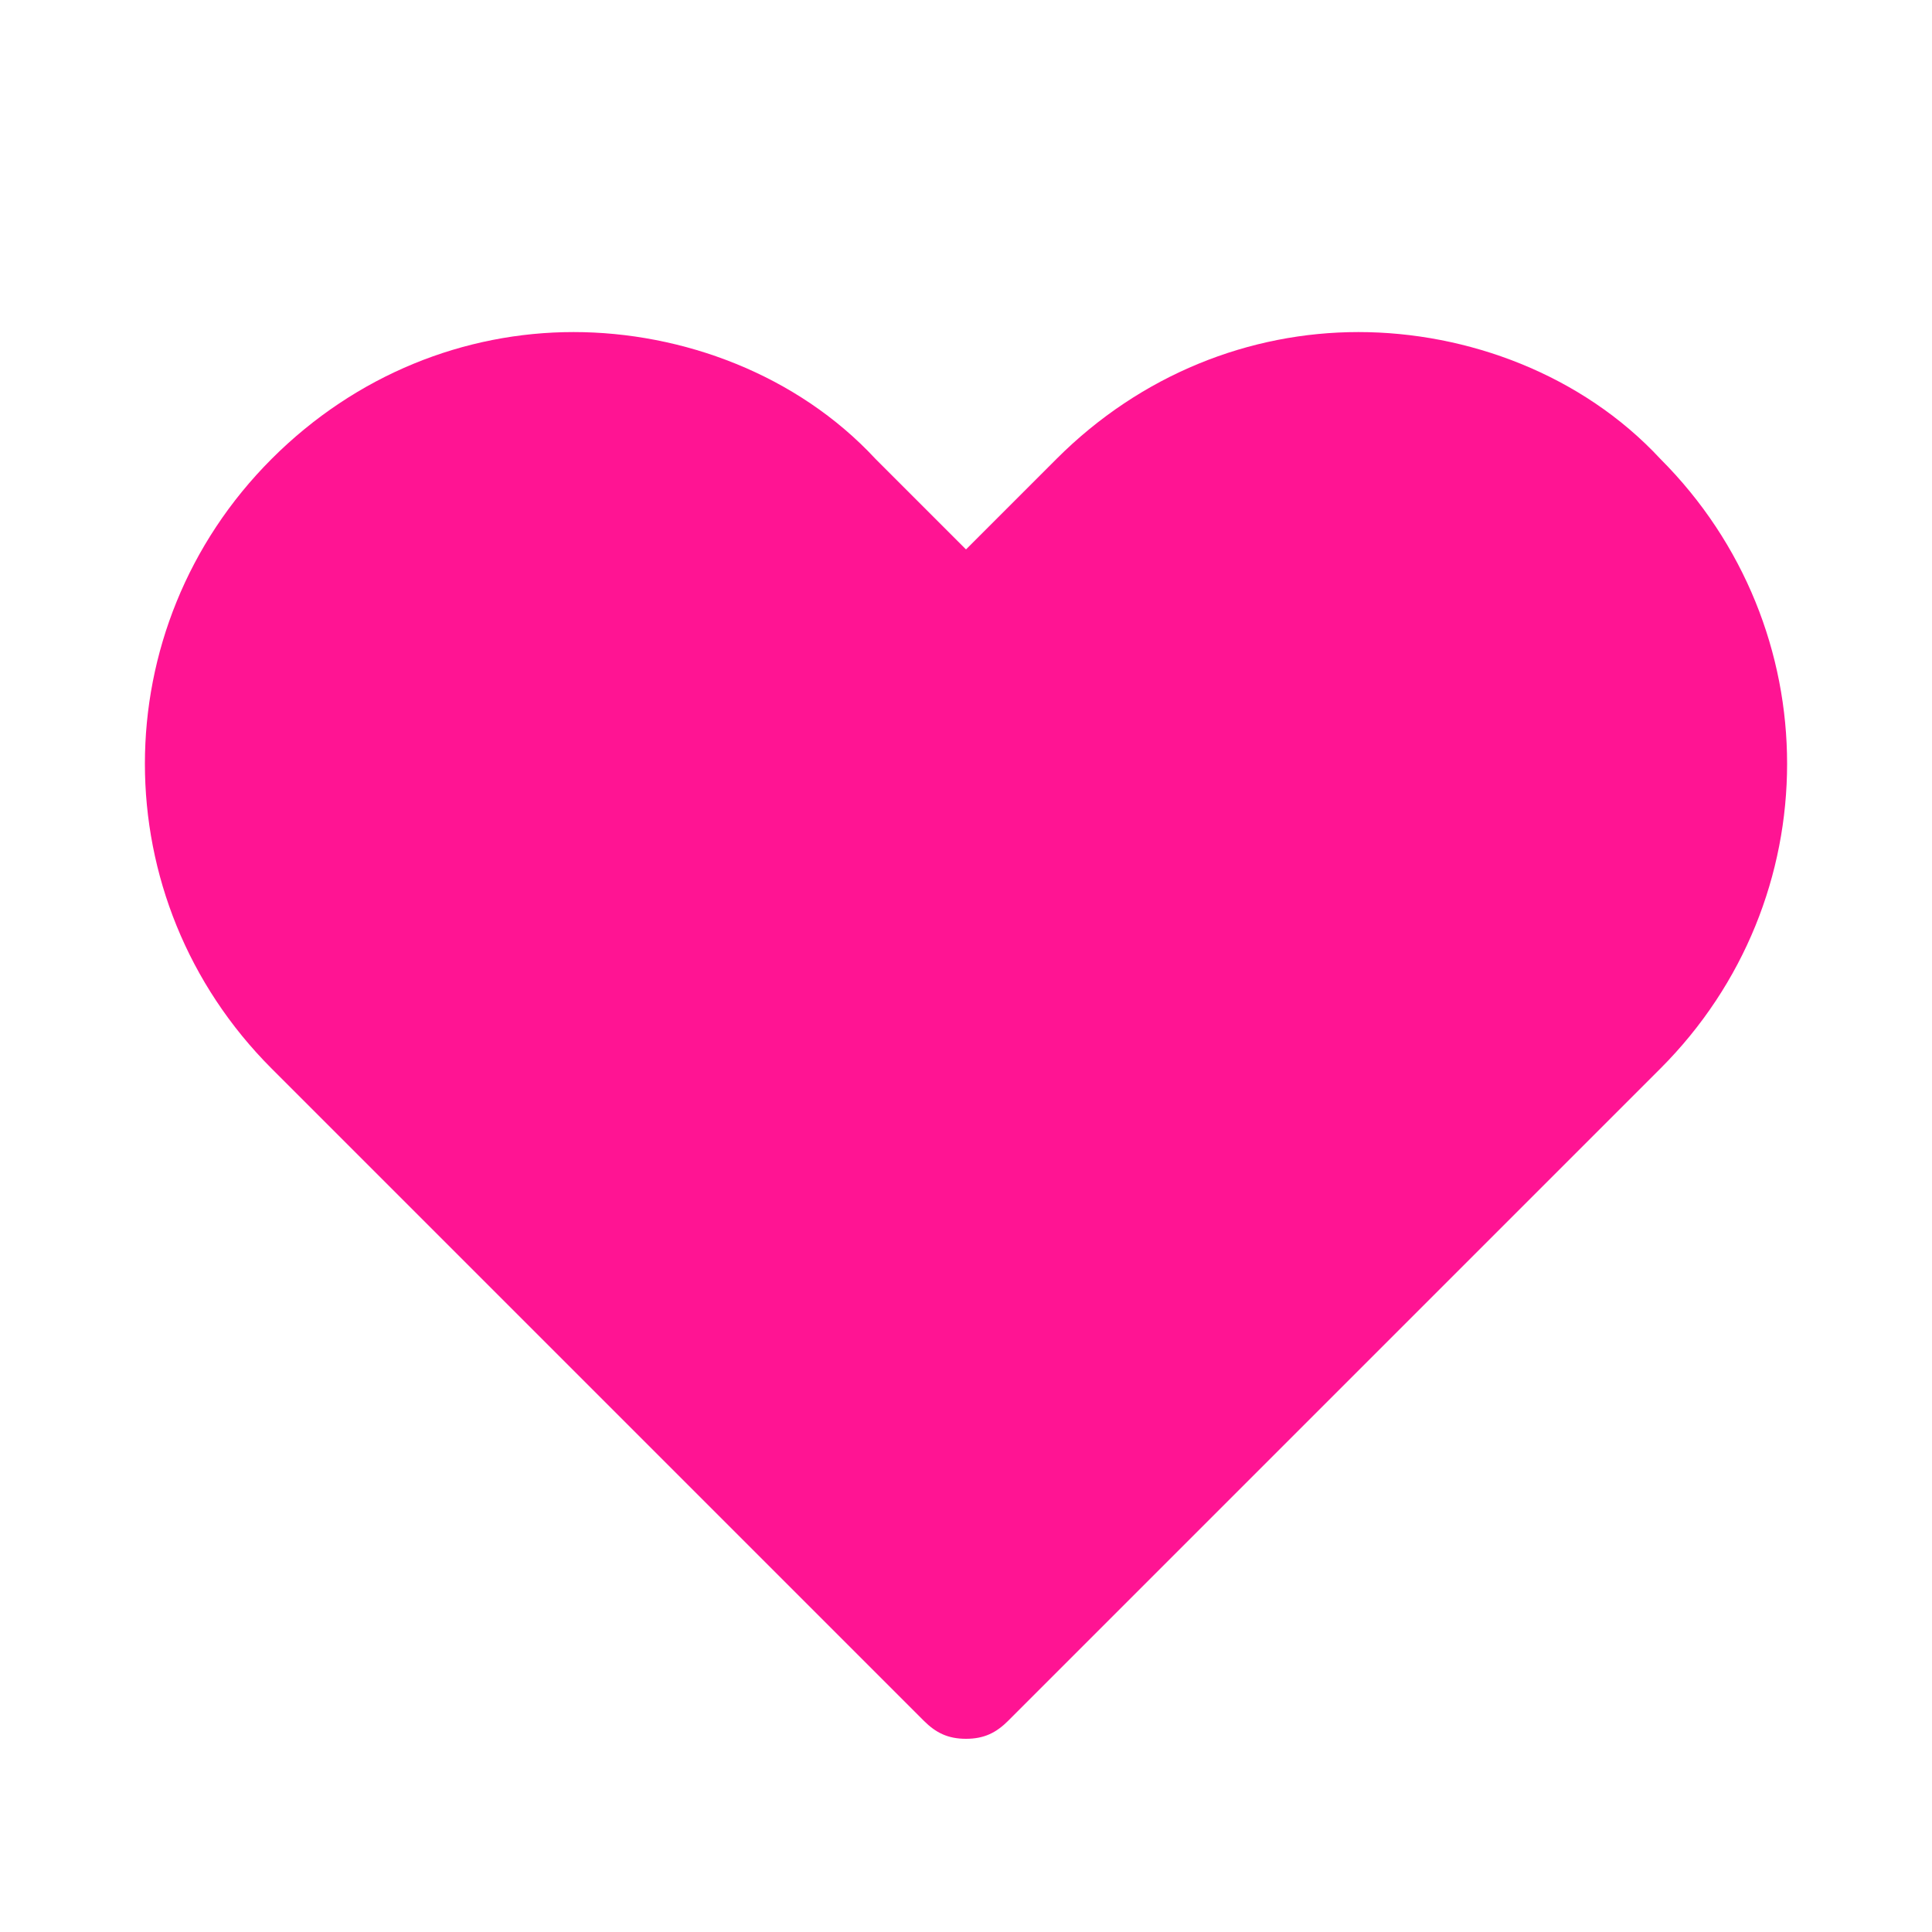
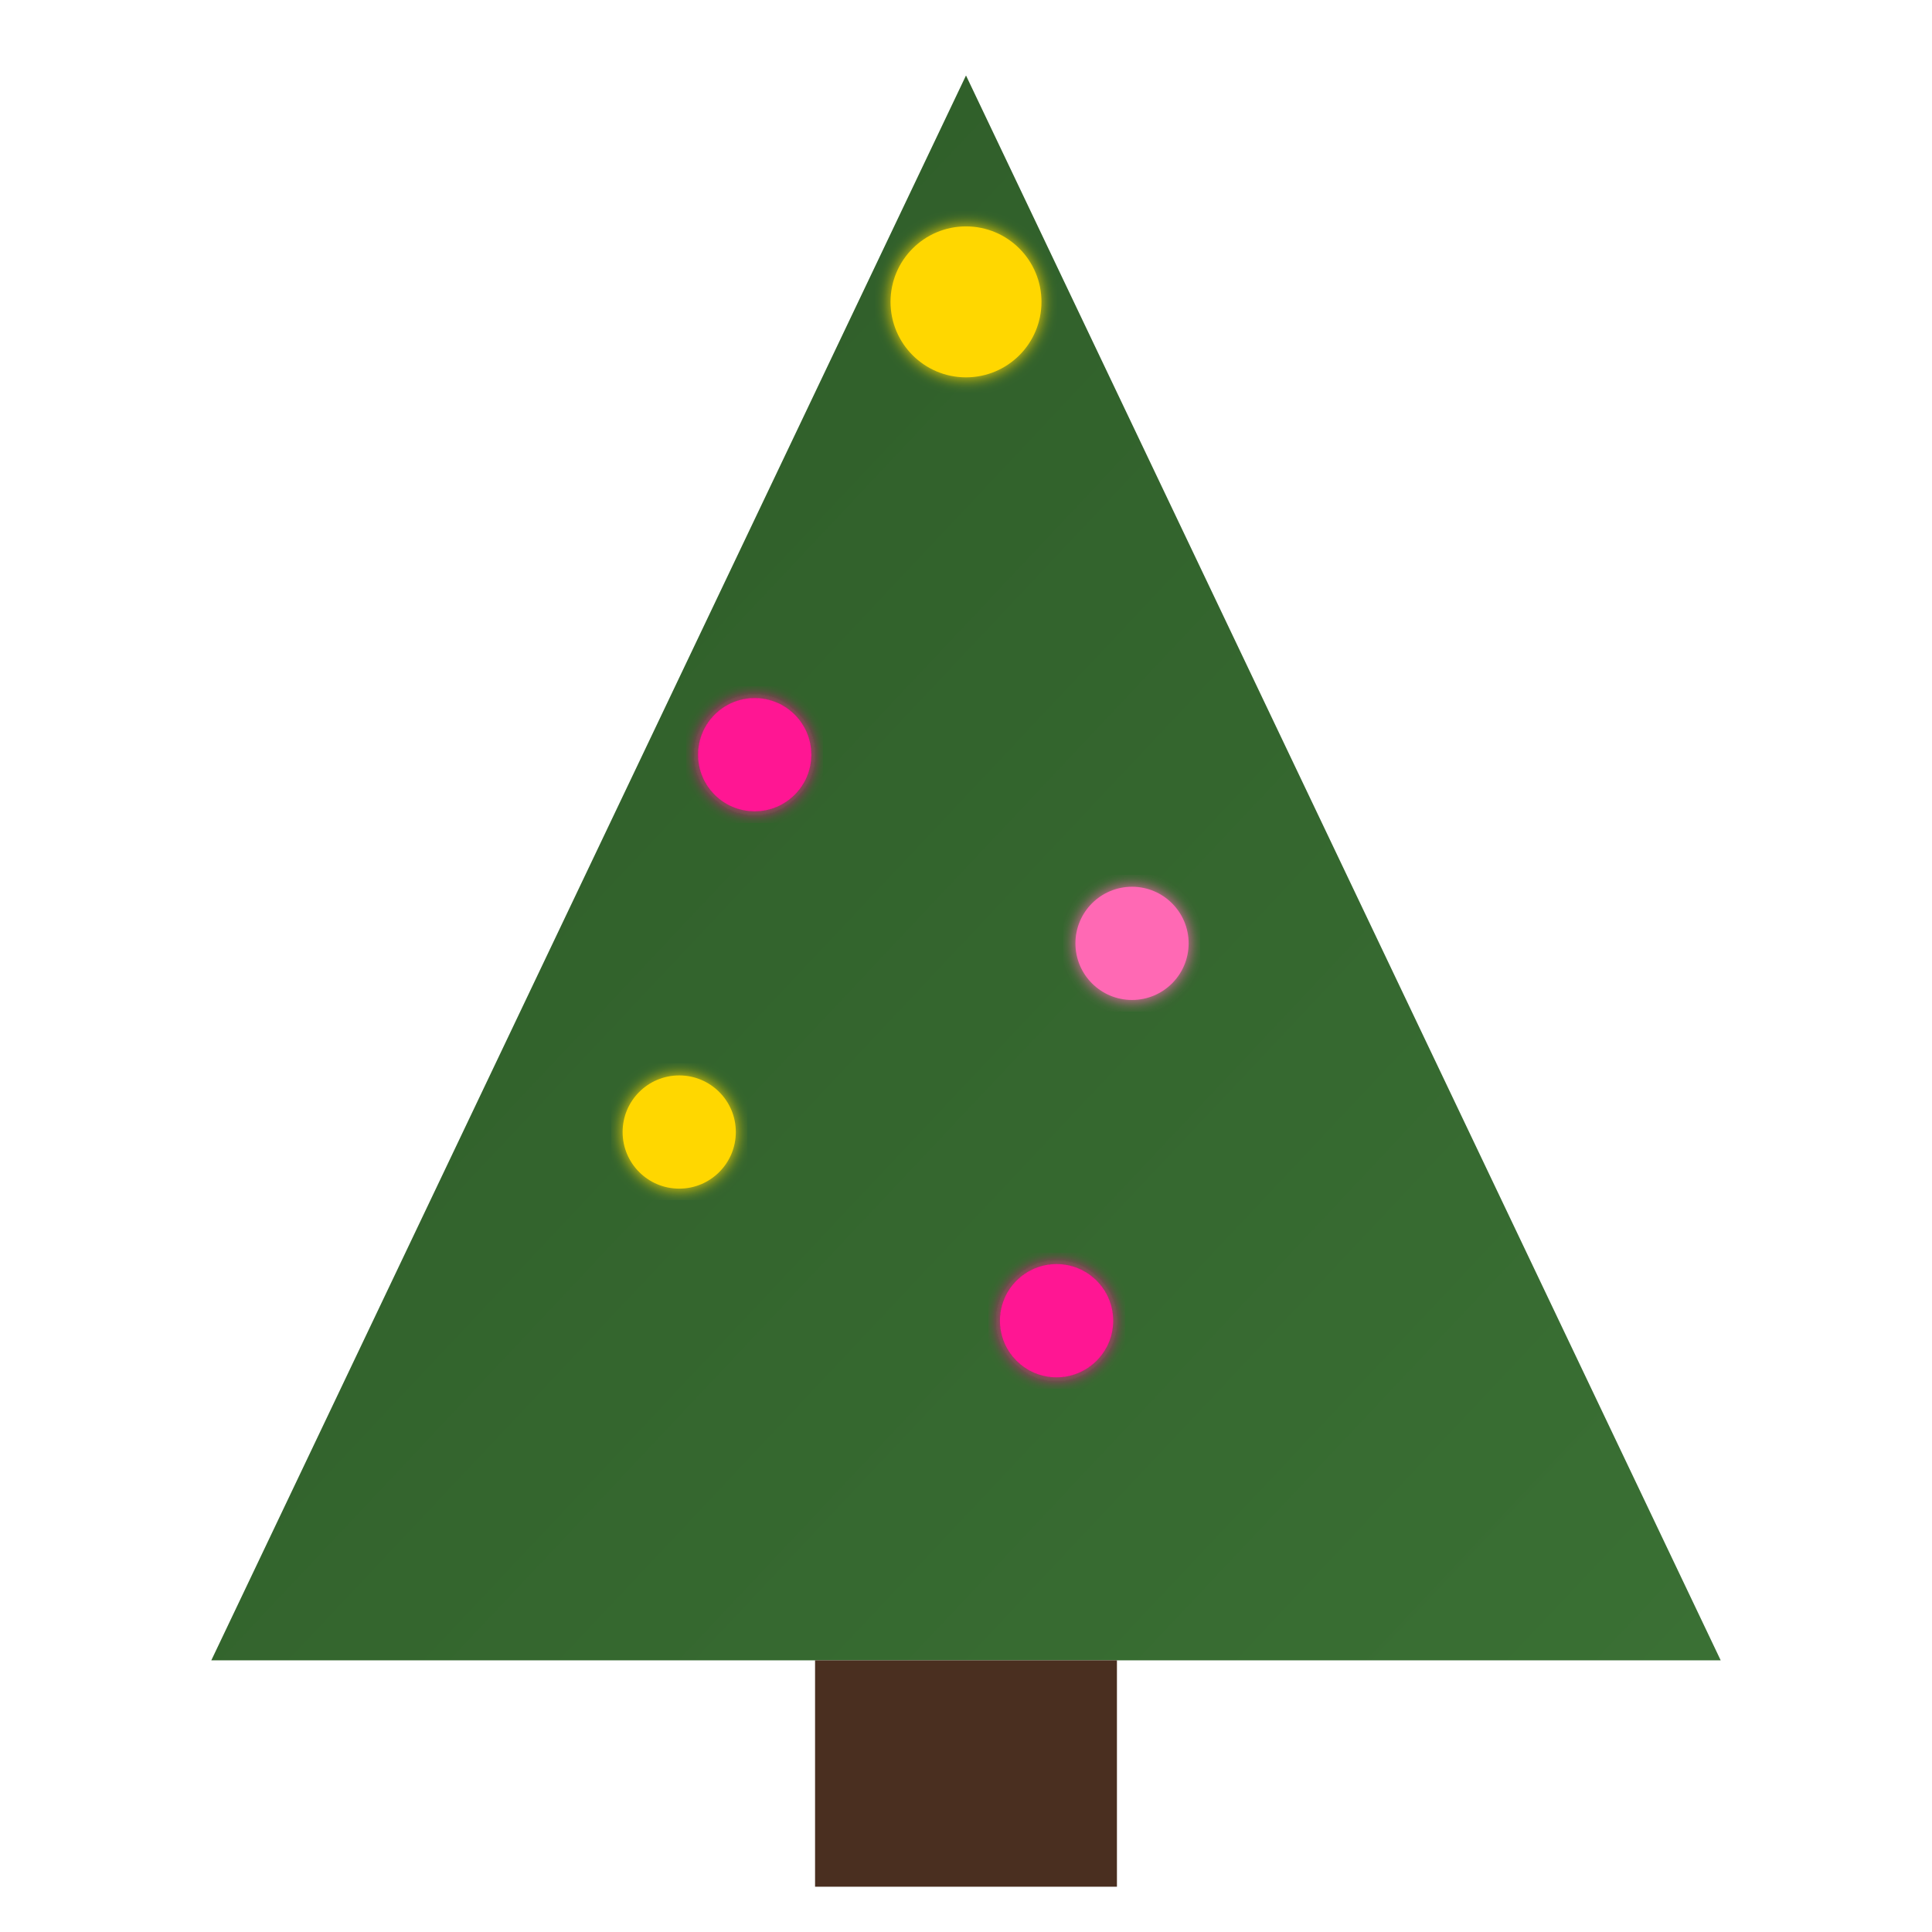
- <svg xmlns="http://www.w3.org/2000/svg" viewBox="0 0 32 32">
-   <path fill="#ff1493" d="M16 28.8c-.3 0-.5-.1-.7-.3L4.5 17.7c-2.8-2.8-2.8-7.3 0-10.1 1.4-1.4 3.2-2.1 5-2.1s3.7.7 5 2.1l1.5 1.5 1.5-1.5c1.4-1.4 3.2-2.1 5-2.1s3.7.7 5 2.1c2.8 2.8 2.8 7.3 0 10.1L16.7 28.5c-.2.2-.4.3-.7.3z" />
+ <svg xmlns="http://www.w3.org/2000/svg" viewBox="0 0 512 512">
+   <defs>
+     <linearGradient id="treeGradient" x1="0%" y1="0%" x2="100%" y2="100%">
+       <stop offset="0%" style="stop-color:#2d5a27" />
+       <stop offset="100%" style="stop-color:#3a7034" />
+     </linearGradient>
+     <filter id="glow">
+       <feGaussianBlur stdDeviation="2" result="coloredBlur" />
+       <feMerge>
+         <feMergeNode in="coloredBlur" />
+         <feMergeNode in="SourceGraphic" />
+       </feMerge>
+     </filter>
+   </defs>
+   <path d="M256 20 L456 440 L56 440 Z" fill="url(#treeGradient)" />
+   <rect x="216" y="440" width="80" height="60" fill="#4a2f20" />
+   <circle cx="256" cy="80" r="20" fill="#ffd700" filter="url(#glow)" />
+   <circle cx="200" cy="200" r="15" fill="#ff1493" filter="url(#glow)" />
+   <circle cx="300" cy="250" r="15" fill="#ff69b4" filter="url(#glow)" />
+   <circle cx="180" cy="300" r="15" fill="#ffd700" filter="url(#glow)" />
+   <circle cx="280" cy="350" r="15" fill="#ff1493" filter="url(#glow)" />
</svg>
